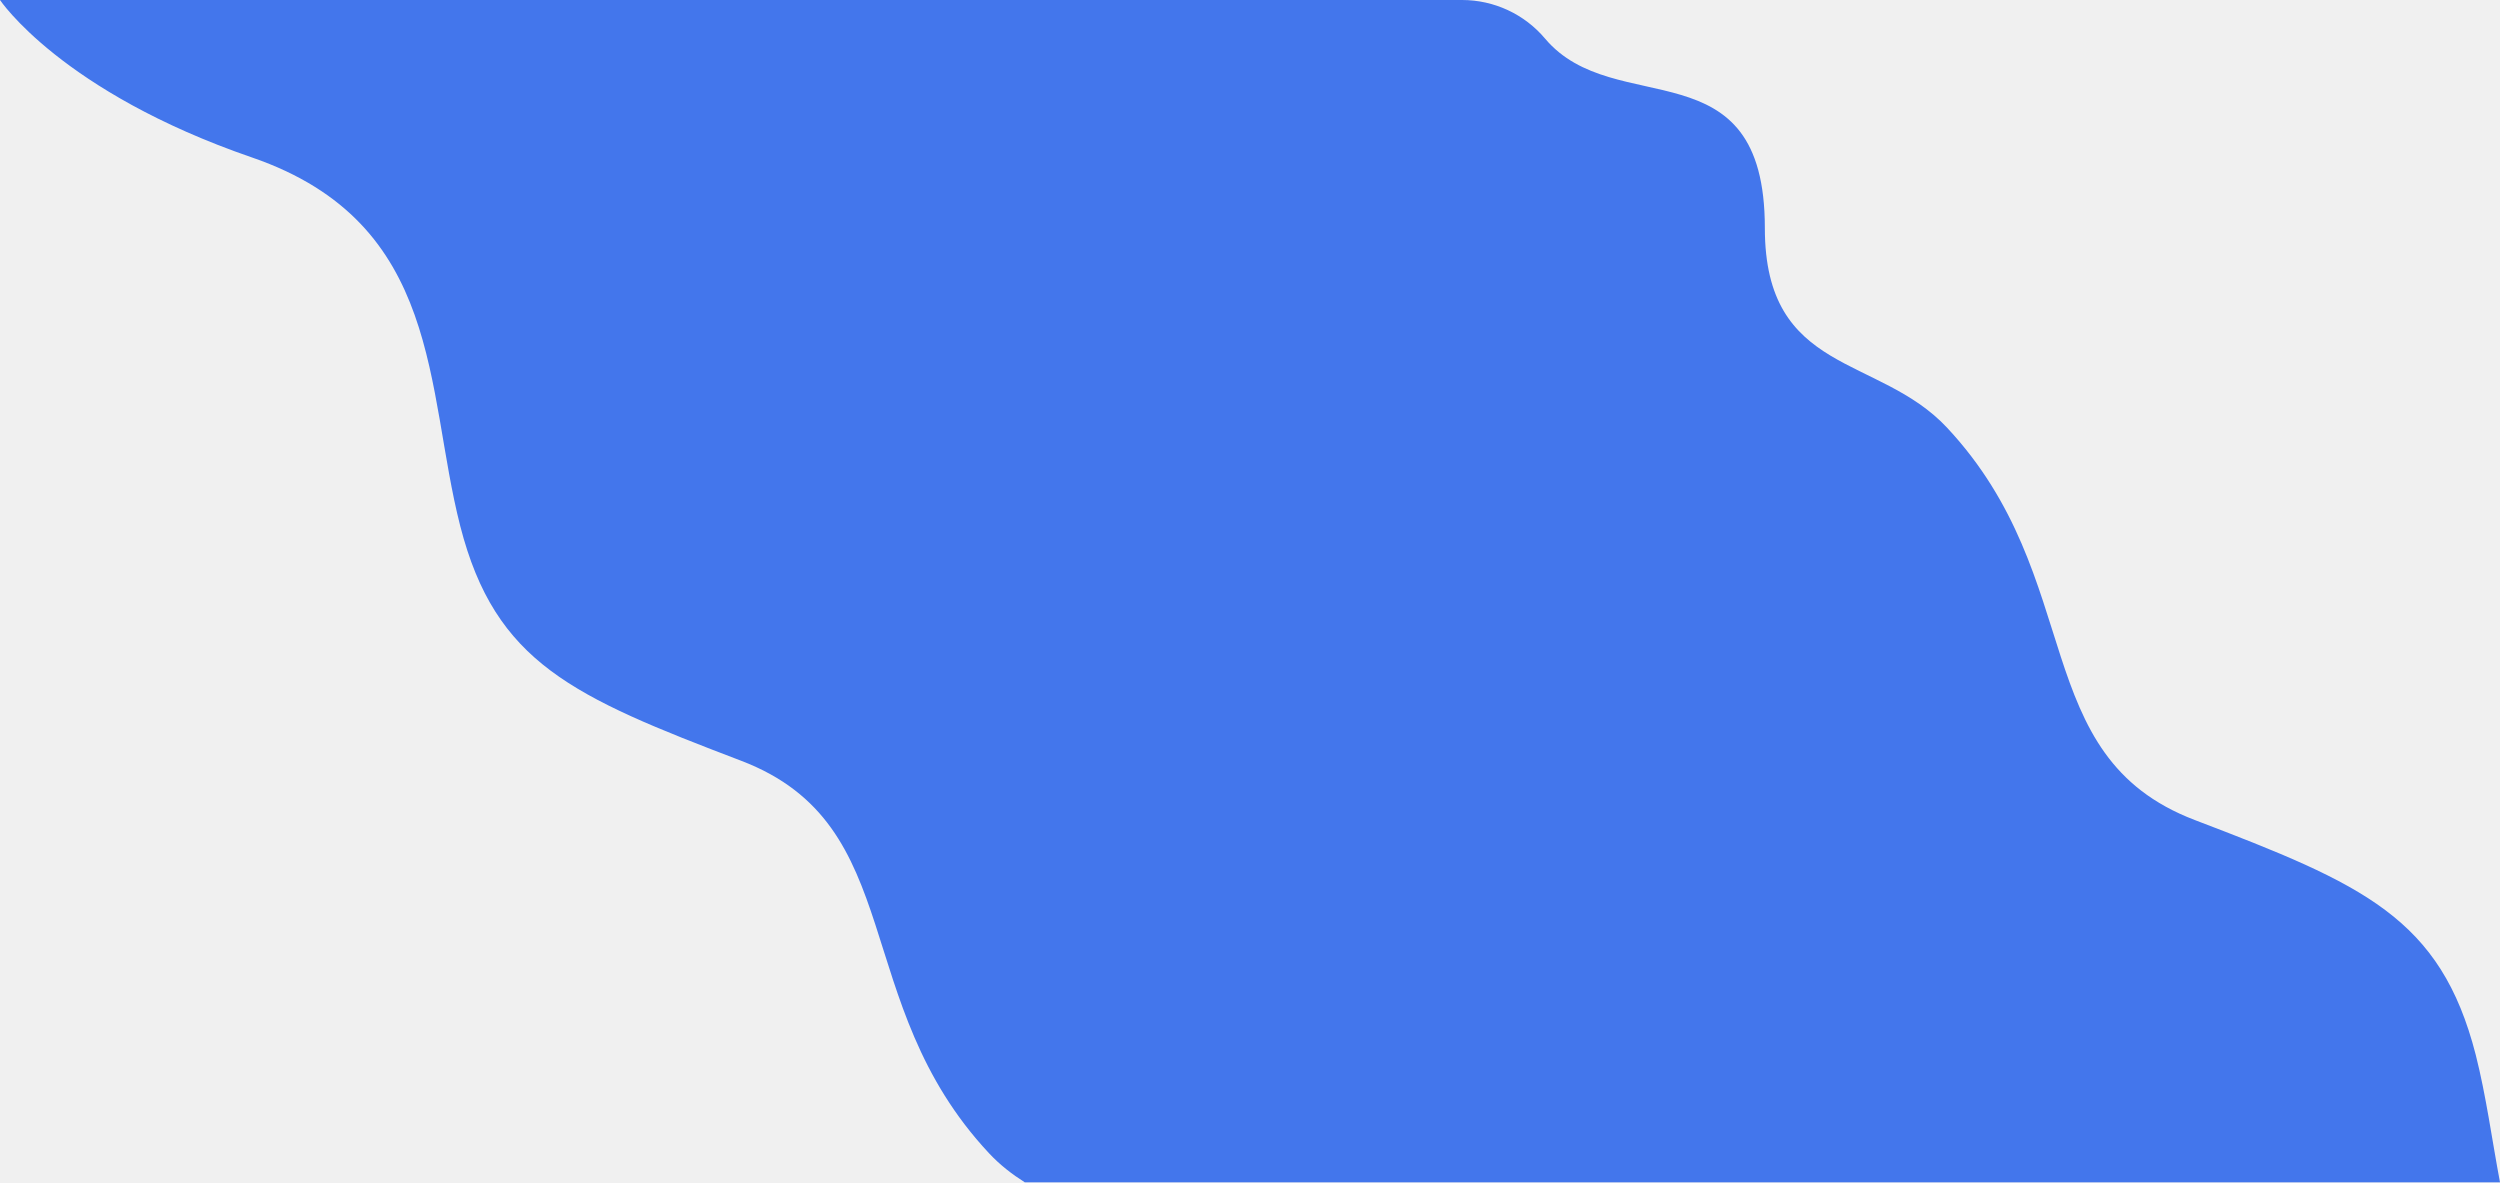
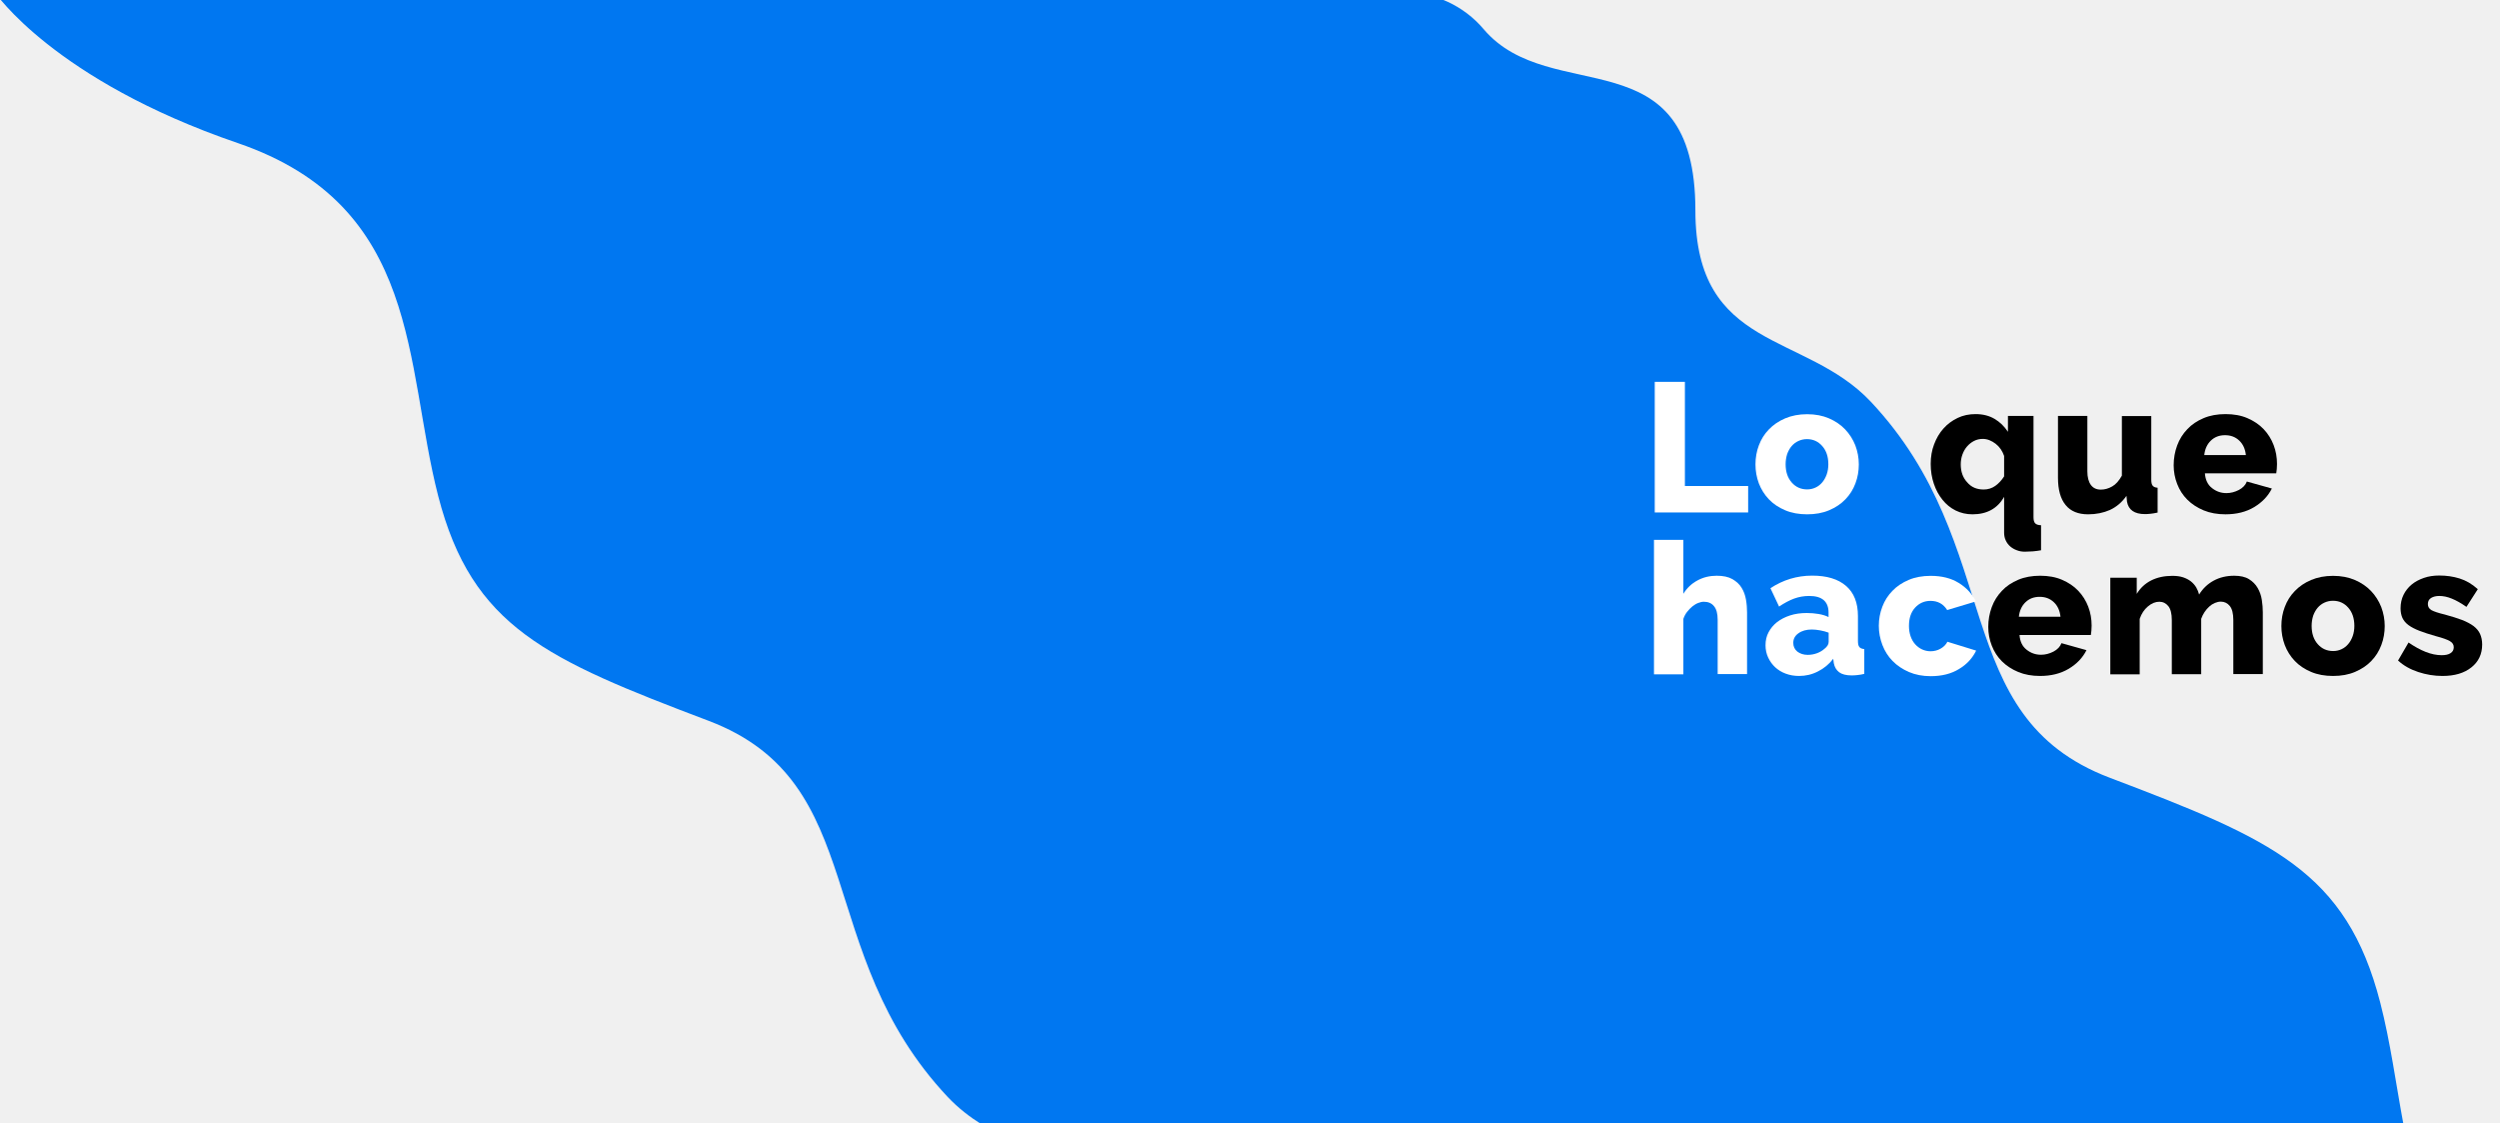
- <svg xmlns="http://www.w3.org/2000/svg" version="1.1" id="Capa_1" x="0px" y="0px" viewBox="0 0 2206 1043.3" style="enable-background:new 0 0 2206 1043.3;" xml:space="preserve">
+ <svg xmlns="http://www.w3.org/2000/svg" version="1.1" id="Capa_1" x="0px" y="0px" viewBox="0 0 2287.5 1027" style="enable-background:new 0 0 2287.5 1027;" xml:space="preserve">
  <style type="text/css">
- 	.st0{fill:#4376EC;}
+ 	.st0{fill:#0077F1;}
+ 	.st1{enable-background:new    ;}
+ 	.st2{fill:#FFFFFF;}
</style>
-   <path class="st0" d="M2184.6,930.8c-31-121-99.2-150.5-247.9-207.2s-94-212.9-218.7-346.3c-60.4-64.6-160.7-46.4-160.7-176.1  c0-163.2-132.4-94.2-193.9-167.1c-18.2-21.6-45-34.1-73.3-34.1h-60.2l0,0H0c0,0,53.9,81,222.5,139c168.6,58.1,152.6,204,183.6,325.1  c31,121,99.2,150.5,247.9,207.2s94,212.9,218.7,346.3c9.7,10.4,20.4,18.6,31.6,25.7H2206C2198.9,1005.6,2193.8,967.1,2184.6,930.8z" />
+   <path id="Shape" class="st0" d="M2178.8,917.4c-31-120.2-99.1-149.5-247.7-205.8c-148.6-56.4-94-211.4-218.6-344  c-60.4-64.2-160.6-46.1-160.6-174.9c0-162.1-132.4-93.6-193.8-166c-18.2-21.5-45-33.9-73.3-33.9h-60.2H-4.8  c0,0,53.9,80.4,222.4,138.1s152.5,202.7,183.5,322.9s99.1,149.5,247.7,205.8c148.6,56.4,94,211.4,218.6,344  c9.7,10.3,20.4,18.5,31.6,25.5h1301.1C2193.1,991.6,2188.1,953.4,2178.8,917.4z" />
+   <g class="st1">
+     <path class="st2" d="M1514.7,468.9V349.4h27.6v95.3h57.9v24.2H1514.7z" />
+     <path class="st2" d="M1654.2,470.6c-7.5,0-14.2-1.2-20.1-3.7s-10.9-5.8-14.9-10c-4-4.2-7.1-9.1-9.2-14.6   c-2.1-5.6-3.1-11.4-3.1-17.4s1-11.9,3.1-17.4c2.1-5.6,5.1-10.4,9.2-14.6c4-4.2,9-7.6,14.9-10.1s12.6-3.8,20.1-3.8   c7.5,0,14.2,1.3,20,3.8c5.8,2.5,10.8,5.9,14.8,10.1c4,4.2,7.1,9.1,9.3,14.6c2.1,5.6,3.2,11.4,3.2,17.4s-1,11.9-3.1,17.4   c-2.1,5.6-5.1,10.4-9.2,14.6c-4,4.2-9,7.5-14.9,10S1661.7,470.6,1654.2,470.6z M1634.5,424.8c0,7,1.9,12.5,5.6,16.7   c3.7,4.2,8.4,6.3,14.1,6.3c2.8,0,5.4-0.6,7.7-1.7c2.4-1.1,4.4-2.7,6.1-4.7c1.7-2,3.1-4.5,4.1-7.3s1.5-6,1.5-9.3   c0-7-1.9-12.5-5.6-16.7c-3.7-4.2-8.4-6.3-14-6.3c-2.8,0-5.4,0.6-7.8,1.7c-2.4,1.1-4.5,2.7-6.2,4.7c-1.7,2-3.1,4.5-4.1,7.3   C1635,418.4,1634.5,421.5,1634.5,424.8z" />
+   </g>
+   <g class="st1">
+     <path d="M1805.5,470.6c-5.6,0-10.7-1.2-15.4-3.5c-4.7-2.4-8.7-5.6-12-9.8c-3.4-4.2-6-9-7.9-14.6c-1.9-5.6-2.9-11.7-2.9-18.2   c0-6.4,1-12.4,3.1-17.9c2.1-5.6,4.9-10.4,8.6-14.5c3.6-4.1,8-7.3,13-9.7c5-2.4,10.5-3.5,16.4-3.5c6.7,0,12.5,1.5,17.4,4.4   c4.9,2.9,8.9,6.8,12.2,11.8v-14.5h23.4v92.6c0,2.7,0.5,4.6,1.5,5.6c1,1.1,2.8,1.7,5.4,1.8v22.9c-2.4,0.4-4.9,0.8-7.6,1   c-2.7,0.2-5.1,0.3-7.2,0.3c-2.6,0-5-0.4-7.3-1.3c-2.3-0.8-4.3-2-6.1-3.5c-1.7-1.5-3.1-3.3-4.1-5.5c-1-2.1-1.5-4.5-1.5-7.1v-32.8   C1828.4,465.3,1818.8,470.6,1805.5,470.6z M1815.8,447.9c3.9,0,7.5-1.1,10.6-3.3c3.1-2.2,5.8-5.1,8.1-8.7v-18.7   c-0.7-2.1-1.7-4.1-3-6.1c-1.3-1.9-2.9-3.6-4.7-5c-1.8-1.4-3.7-2.5-5.7-3.3c-2-0.8-4-1.2-6.1-1.2c-2.9,0-5.6,0.6-8.1,1.9   c-2.5,1.3-4.6,3-6.4,5.1c-1.8,2.1-3.2,4.6-4.2,7.4c-1,2.8-1.5,5.8-1.5,8.9c0,6.6,1.9,12.1,5.8,16.3   C1804.4,445.8,1809.5,447.9,1815.8,447.9z" />
+     <path d="M1911.4,470.6c-9.1,0-16-2.8-20.6-8.5c-4.7-5.7-7-14-7-25v-56.5h26.9v50.7c0,5.4,1.1,9.5,3.2,12.4c2.1,2.9,5.2,4.3,9.1,4.3   c3.6,0,7.1-1,10.4-2.9c3.4-1.9,6.3-5.2,8.9-9.9v-54.5h26.9v58.1c0,2.7,0.4,4.6,1.3,5.6c0.8,1.1,2.3,1.7,4.5,1.9v22.7   c-2.6,0.6-4.8,0.9-6.6,1.1c-1.8,0.2-3.4,0.3-4.9,0.3c-9.7,0-15.1-3.8-16.5-11.3l-0.5-5.4c-4,5.8-9.1,10.1-15.1,12.9   C1925.5,469.2,1918.8,470.6,1911.4,470.6z" />
+     <path d="M2037.1,470.6c-7.4,0-14.1-1.2-19.9-3.6s-10.9-5.7-15-9.8c-4.1-4.1-7.2-8.9-9.3-14.4c-2.1-5.4-3.2-11.1-3.2-17.1   c0-6.4,1.1-12.4,3.2-18.1c2.1-5.7,5.2-10.6,9.3-14.9c4-4.3,9-7.6,14.9-10.1c5.9-2.5,12.6-3.7,20.1-3.7c7.5,0,14.2,1.2,20,3.7   c5.8,2.5,10.8,5.8,14.8,10c4,4.2,7.1,9.1,9.2,14.6c2.1,5.5,3.1,11.3,3.1,17.3c0,1.6-0.1,3.1-0.2,4.6c-0.1,1.5-0.3,2.8-0.5,4h-65.3   c0.4,5.9,2.6,10.5,6.5,13.5c3.9,3.1,8.3,4.6,13.2,4.6c3.9,0,7.7-1,11.4-2.9c3.6-1.9,6.1-4.5,7.3-7.7l22.9,6.4   c-3.5,7-8.9,12.6-16.2,17C2056.1,468.4,2047.3,470.6,2037.1,470.6z M2055.8,416.4c-0.6-5.6-2.6-10-6.1-13.3   c-3.5-3.3-7.8-4.9-13-4.9c-5.3,0-9.6,1.7-13,5c-3.4,3.3-5.4,7.7-6,13.2H2055.8z" />
+   </g>
+   <g class="st1">
+     <path class="st2" d="M1599.2,616.8h-26.9v-49.6c0-5.7-1.1-9.9-3.4-12.6c-2.2-2.7-5.3-4-9.3-4c-1.6,0-3.3,0.4-5.1,1.1   c-1.9,0.7-3.6,1.8-5.4,3.2c-1.7,1.4-3.3,3.1-4.8,5c-1.5,1.9-2.6,4-3.4,6.4v50.7H1514V494h26.9v49.3c3.3-5.3,7.5-9.3,12.9-12.2   c5.3-2.9,11.2-4.3,17.6-4.3c5.9,0,10.7,1,14.4,3.1c3.6,2.1,6.5,4.7,8.4,7.9c2,3.2,3.3,6.8,4,10.8c0.7,4,1,7.9,1,11.7V616.8z" />
+     <path class="st2" d="M1646.8,618.5c-4.4,0-8.4-0.7-12.2-2.1c-3.8-1.4-7-3.4-9.7-5.9c-2.7-2.5-4.8-5.5-6.4-8.9   c-1.6-3.4-2.4-7.2-2.4-11.2c0-4.4,0.9-8.4,2.8-11.9c1.9-3.6,4.5-6.7,7.8-9.3c3.4-2.6,7.3-4.6,11.9-6.1c4.6-1.5,9.7-2.2,15.3-2.2   c3.7,0,7.3,0.3,10.8,0.9c3.5,0.6,6.5,1.5,9.1,2.8v-4c0-10.2-5.9-15.3-17.7-15.3c-4.8,0-9.4,0.8-13.8,2.4c-4.4,1.6-9,4.1-13.8,7.3   l-7.9-16.8c5.8-3.8,11.9-6.7,18.2-8.6c6.3-1.9,13-2.9,20-2.9c13.4,0,23.7,3.1,31,9.4c7.3,6.3,10.9,15.5,10.9,27.6v22.7   c0,2.7,0.4,4.6,1.3,5.6c0.8,1.1,2.3,1.7,4.5,1.9v22.7c-2.4,0.6-4.5,0.9-6.4,1.1c-1.9,0.2-3.6,0.3-5.2,0.3c-5,0-8.9-1-11.4-2.9   c-2.6-2-4.2-4.7-4.9-8.3l-0.5-4c-3.9,5-8.6,8.9-14.1,11.6C1658.6,617.2,1652.8,618.5,1646.8,618.5z M1654.7,599.2   c2.9,0,5.7-0.5,8.5-1.5c2.7-1,5-2.4,6.8-4c2.6-2,3.9-4.1,3.9-6.4v-8.4c-2.4-0.9-4.9-1.6-7.7-2.1c-2.8-0.5-5.3-0.8-7.7-0.8   c-4.9,0-9,1.1-12.2,3.4c-3.2,2.2-4.8,5.2-4.8,8.8c0,3.3,1.2,5.9,3.7,8C1647.7,598.1,1650.9,599.2,1654.7,599.2z" />
+     <path class="st2" d="M1719.8,572.6c0-6.1,1.1-11.9,3.2-17.4c2.1-5.6,5.2-10.4,9.3-14.6c4-4.2,9-7.5,14.9-10   c5.9-2.5,12.6-3.7,20.1-3.7c10.2,0,18.8,2.2,25.7,6.5c7,4.3,12.2,10,15.7,16.9l-26.3,7.9c-3.5-5.6-8.6-8.4-15.3-8.4   c-5.6,0-10.3,2.1-14.1,6.2c-3.8,4.2-5.6,9.7-5.6,16.7c0,3.5,0.5,6.6,1.5,9.5s2.4,5.3,4.2,7.3c1.8,2,3.9,3.6,6.3,4.7   c2.4,1.1,5,1.7,7.7,1.7c3.4,0,6.5-0.8,9.3-2.4c2.8-1.6,4.9-3.7,6.2-6.3l26.3,8.1c-3.3,6.8-8.4,12.5-15.6,16.8   c-7.1,4.4-15.8,6.6-26,6.6c-7.4,0-14.1-1.3-19.9-3.8s-10.9-5.9-15-10.1c-4.1-4.2-7.2-9.1-9.3-14.6   C1720.9,584.4,1719.8,578.6,1719.8,572.6z" />
+   </g>
+   <g class="st1">
+     <path d="M1867.4,618.5c-7.4,0-14.1-1.2-19.9-3.6s-10.9-5.7-15-9.8c-4.1-4.1-7.2-8.9-9.3-14.4c-2.1-5.4-3.2-11.1-3.2-17.1   c0-6.4,1.1-12.4,3.2-18.1c2.1-5.7,5.2-10.6,9.3-14.9c4-4.3,9-7.6,14.9-10.1c5.9-2.5,12.6-3.7,20.1-3.7c7.5,0,14.2,1.2,20,3.7   c5.8,2.5,10.8,5.8,14.8,10c4,4.2,7.1,9.1,9.2,14.6c2.1,5.5,3.1,11.3,3.1,17.3c0,1.6-0.1,3.1-0.2,4.6c-0.1,1.5-0.3,2.8-0.5,4h-65.3   c0.4,5.9,2.6,10.5,6.5,13.5c3.9,3.1,8.3,4.6,13.2,4.6c3.9,0,7.7-1,11.4-2.9c3.6-1.9,6.1-4.5,7.3-7.7l22.9,6.4   c-3.5,7-8.9,12.6-16.2,17C1886.3,616.3,1877.6,618.5,1867.4,618.5z M1886.1,564.3c-0.6-5.6-2.6-10-6.1-13.3   c-3.5-3.3-7.8-4.9-13-4.9c-5.3,0-9.6,1.7-13,5c-3.4,3.3-5.4,7.7-6,13.2H1886.1z" />
+     <path d="M2071.2,616.8h-26.9v-49.6c0-5.8-1.1-10.1-3.2-12.7c-2.1-2.6-4.9-4-8.2-4c-1.8,0-3.6,0.4-5.5,1.2c-1.9,0.8-3.6,1.9-5.1,3.3   c-1.6,1.4-3,3.1-4.3,5c-1.3,1.9-2.3,4-3.1,6.2v50.7h-26.9v-49.6c0-5.8-1.1-10.1-3.2-12.7c-2.1-2.6-4.9-4-8.2-4   c-3.6,0-7.1,1.4-10.5,4.3c-3.4,2.9-5.9,6.6-7.5,11.4v50.7h-26.9v-88.4h24.2v14.8c3.3-5.4,7.7-9.5,13.2-12.3   c5.6-2.8,12-4.2,19.4-4.2c3.7,0,6.9,0.4,9.7,1.3c2.7,0.9,5.1,2.1,7.2,3.7c2,1.6,3.6,3.4,4.9,5.5c1.2,2.1,2.1,4.3,2.7,6.6   c3.4-5.5,7.8-9.7,13.3-12.7c5.5-3,11.8-4.5,18.8-4.5c5.6,0,10.1,1,13.5,3.1c3.4,2.1,6.1,4.8,8,8.1c1.9,3.3,3.2,6.9,3.8,10.9   c0.6,3.9,0.9,7.7,0.9,11.4V616.8z" />
+     <path d="M2135.6,618.5c-7.5,0-14.2-1.2-20.1-3.7s-10.9-5.8-14.9-10c-4-4.2-7.1-9.1-9.2-14.6c-2.1-5.6-3.1-11.4-3.1-17.4   s1-11.9,3.1-17.4c2.1-5.6,5.1-10.4,9.2-14.6c4-4.2,9-7.6,14.9-10.1s12.6-3.8,20.1-3.8c7.5,0,14.2,1.3,20,3.8   c5.8,2.5,10.8,5.9,14.8,10.1c4,4.2,7.1,9.1,9.3,14.6c2.1,5.6,3.2,11.4,3.2,17.4s-1,11.9-3.1,17.4c-2.1,5.6-5.1,10.4-9.2,14.6   c-4,4.2-9,7.5-14.9,10S2143.2,618.5,2135.6,618.5z M2116,572.7c0,7,1.9,12.5,5.6,16.7c3.7,4.2,8.4,6.3,14.1,6.3   c2.8,0,5.4-0.6,7.7-1.7c2.4-1.1,4.4-2.7,6.1-4.7c1.7-2,3.1-4.5,4.1-7.3s1.5-6,1.5-9.3c0-7-1.9-12.5-5.6-16.7   c-3.7-4.2-8.4-6.3-14-6.3c-2.8,0-5.4,0.6-7.8,1.7c-2.4,1.1-4.5,2.7-6.2,4.7c-1.7,2-3.1,4.5-4.1,7.3   C2116.5,566.3,2116,569.4,2116,572.7z" />
+     <path d="M2235.8,618.5c-7.5,0-14.9-1.2-22.2-3.6c-7.3-2.4-13.5-5.9-18.5-10.5l9.6-16.5c5.4,3.7,10.6,6.6,15.7,8.6   c5.1,2,10,3,14.7,3c3.5,0,6.2-0.6,8.1-1.9c1.9-1.2,2.9-3,2.9-5.4c0-2.4-1.2-4.2-3.6-5.6c-2.4-1.4-6.6-2.9-12.7-4.5   c-5.9-1.7-11-3.3-15.1-4.9c-4.1-1.6-7.4-3.3-10-5.2c-2.6-1.9-4.4-4.1-5.6-6.6c-1.1-2.5-1.7-5.4-1.7-8.8c0-4.5,0.9-8.6,2.7-12.3   c1.8-3.7,4.3-6.8,7.4-9.4c3.1-2.6,6.9-4.6,11.2-6.1c4.3-1.5,9-2.2,14.1-2.2c6.6,0,12.8,0.9,18.6,2.7c5.8,1.8,11.4,5,16.7,9.8   l-10.4,16.2c-5-3.5-9.5-6-13.5-7.6c-3.9-1.6-7.7-2.4-11.4-2.4c-2.9,0-5.4,0.6-7.4,1.8c-2,1.2-3,3.1-3,5.6c0,2.5,1.1,4.3,3.3,5.6   c2.2,1.2,6.3,2.6,12.2,4c6.3,1.7,11.6,3.4,15.9,5c4.3,1.7,7.8,3.6,10.5,5.6c2.7,2.1,4.7,4.5,5.9,7.2c1.2,2.7,1.9,5.9,1.9,9.6   c0,8.8-3.3,15.7-9.8,20.9C2255.7,615.9,2246.9,618.5,2235.8,618.5z" />
+   </g>
</svg>
